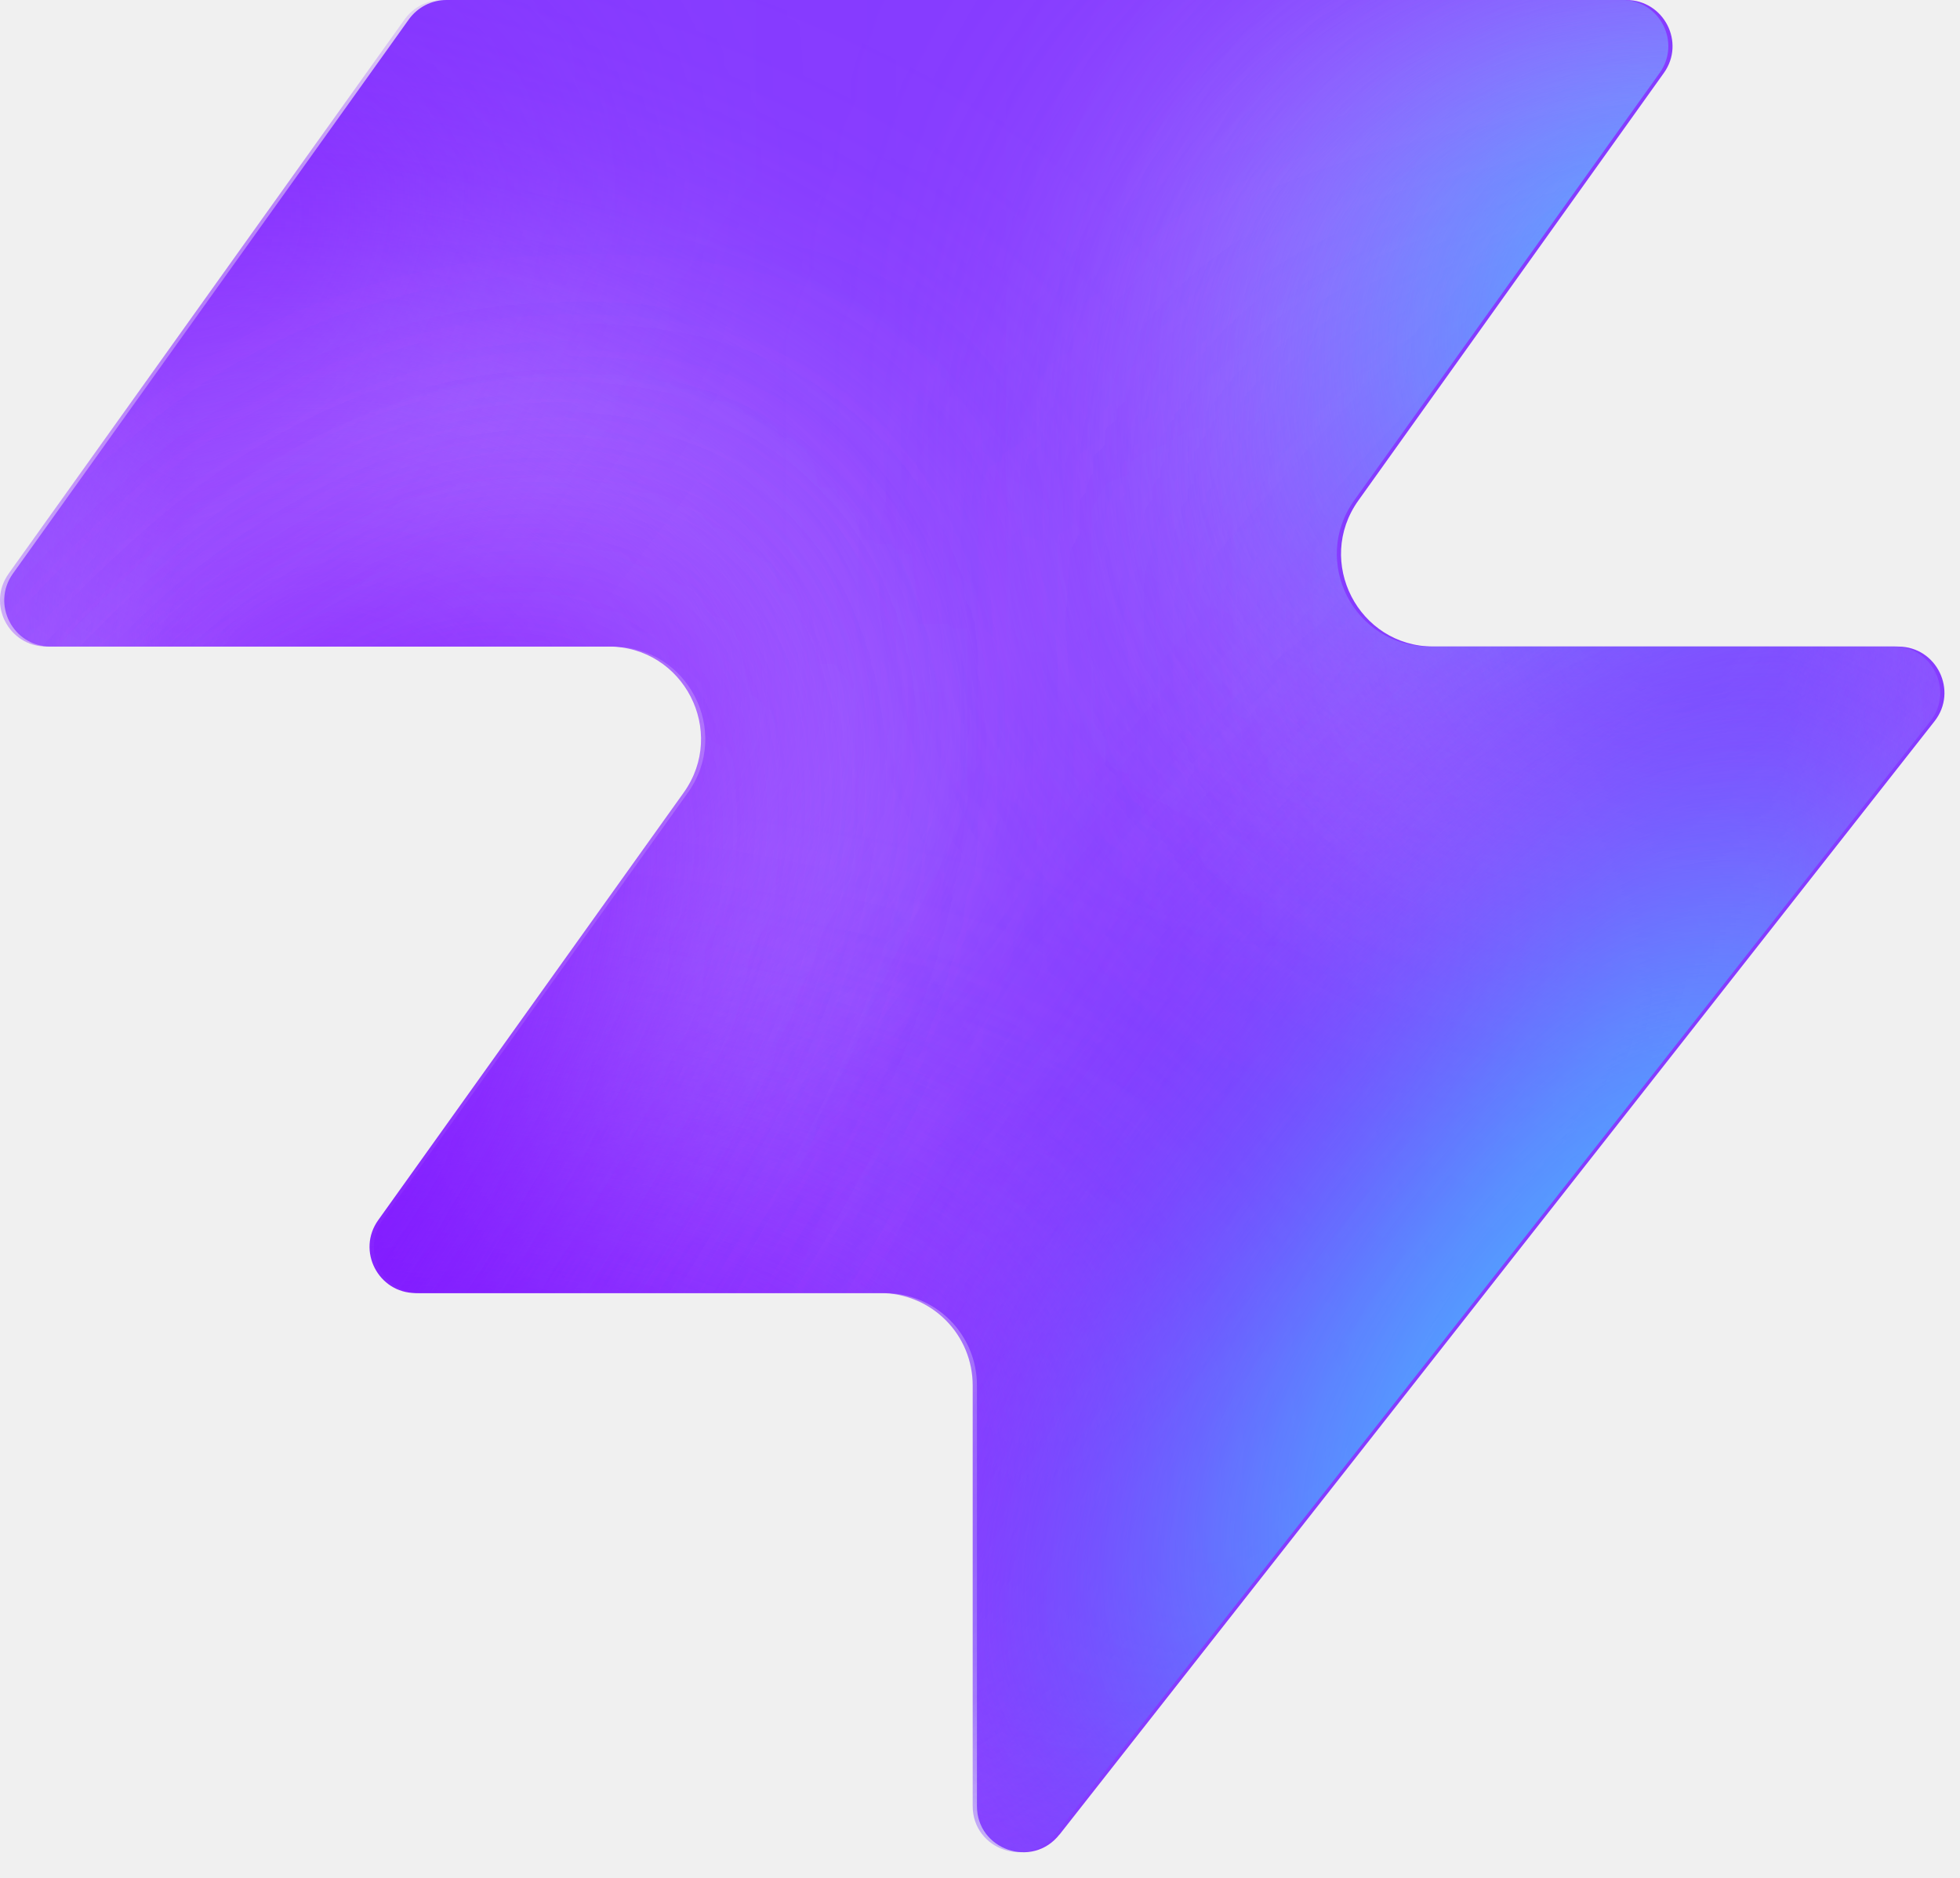
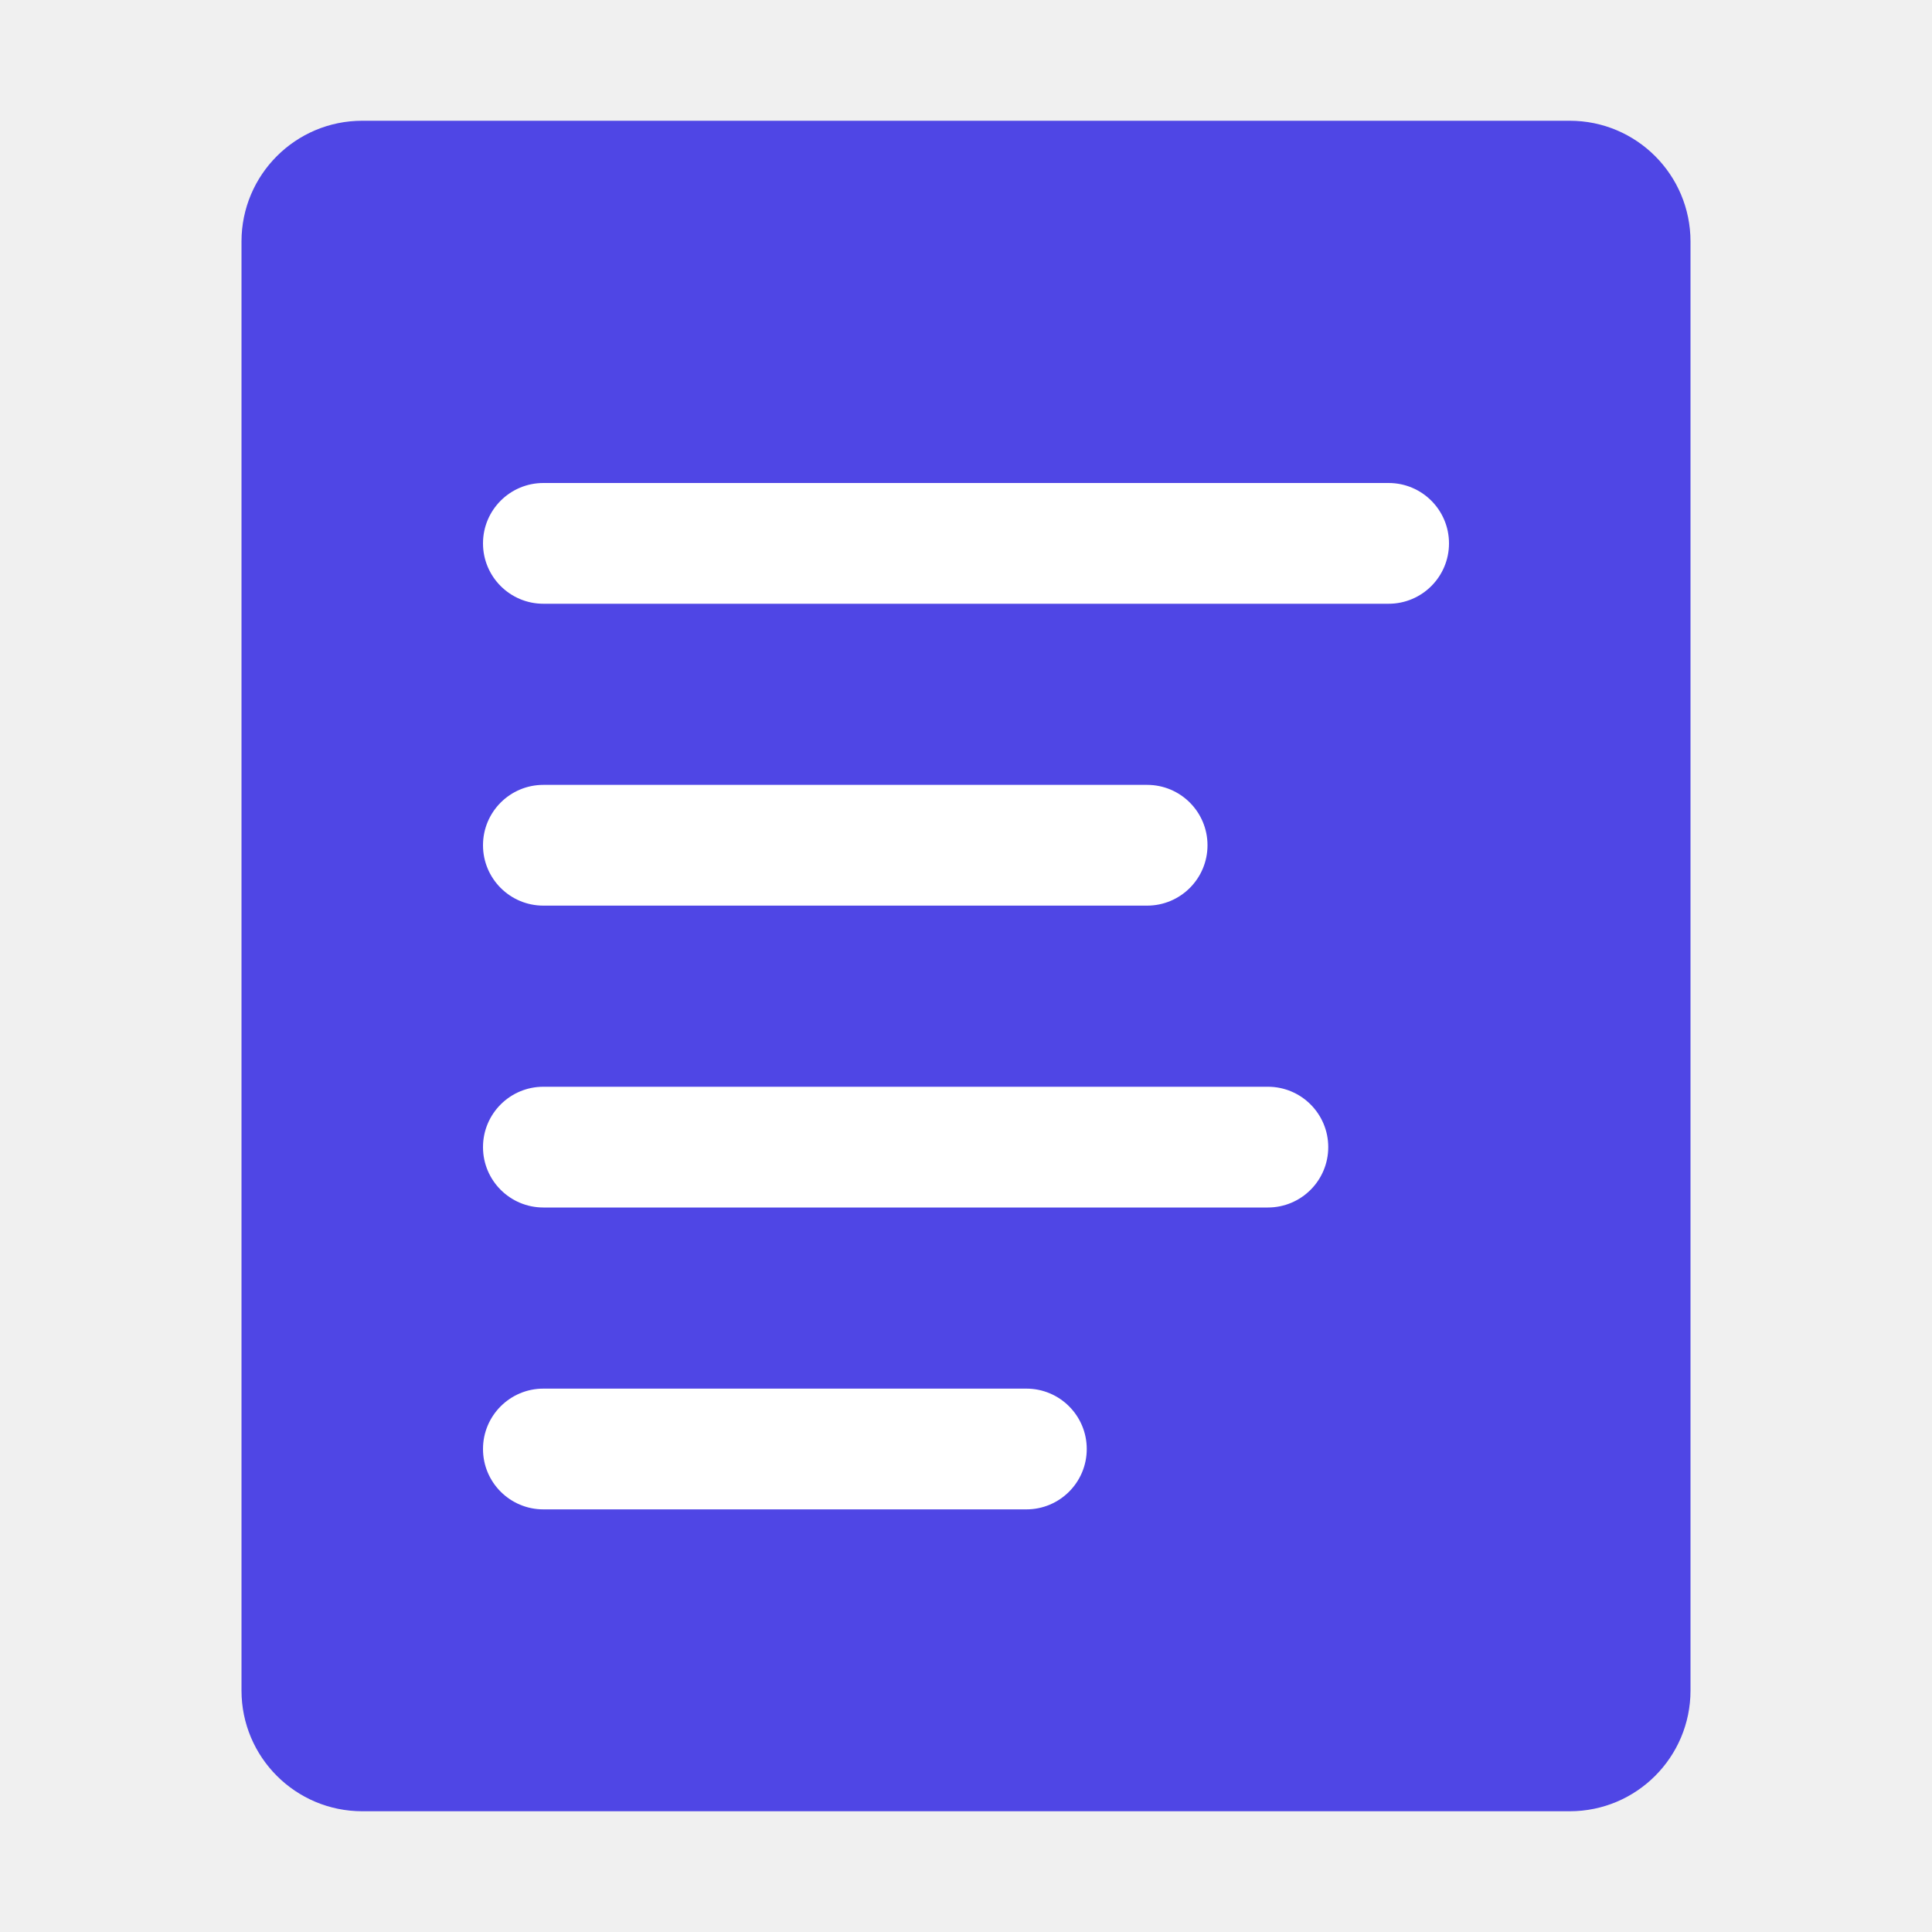
- <svg xmlns="http://www.w3.org/2000/svg" width="48" height="46" fill="none" viewBox="0 0 48 46">
-   <path fill="#863bff" d="M25.946 44.938c-.664.845-2.021.375-2.021-.698V33.937a2.26 2.26 0 0 0-2.262-2.262H10.287c-.92 0-1.456-1.04-.92-1.788l7.48-10.471c1.07-1.497 0-3.578-1.842-3.578H1.237c-.92 0-1.456-1.04-.92-1.788L10.013.474c.214-.297.556-.474.92-.474h28.894c.92 0 1.456 1.04.92 1.788l-7.48 10.471c-1.07 1.498 0 3.579 1.842 3.579h11.377c.943 0 1.473 1.088.89 1.83L25.947 44.94z" style="fill:#863bff;fill:color(display-p3 .525 .23 1);fill-opacity:1" />
-   <mask id="a" width="48" height="46" x="0" y="0" maskUnits="userSpaceOnUse" style="mask-type:alpha">
-     <path fill="#000" d="M25.842 44.938c-.664.844-2.021.375-2.021-.698V33.937a2.26 2.26 0 0 0-2.262-2.262H10.183c-.92 0-1.456-1.04-.92-1.788l7.48-10.471c1.07-1.498 0-3.579-1.842-3.579H1.133c-.92 0-1.456-1.04-.92-1.787L9.91.473c.214-.297.556-.474.92-.474h28.894c.92 0 1.456 1.04.92 1.788l-7.48 10.471c-1.07 1.498 0 3.578 1.842 3.578h11.377c.943 0 1.473 1.088.89 1.832L25.843 44.94z" style="fill:#000;fill-opacity:1" />
-   </mask>
-   <g mask="url(#a)">
-     <g filter="url(#b)">
-       <ellipse cx="5.508" cy="14.704" fill="#ede6ff" rx="5.508" ry="14.704" style="fill:#ede6ff;fill:color(display-p3 .927 .903 1);fill-opacity:1" transform="matrix(.00324 1 1 -.00324 -4.47 31.516)" />
-     </g>
-     <g filter="url(#c)">
-       <ellipse cx="10.399" cy="29.851" fill="#ede6ff" rx="10.399" ry="29.851" style="fill:#ede6ff;fill:color(display-p3 .927 .903 1);fill-opacity:1" transform="matrix(.00324 1 1 -.00324 -39.328 7.883)" />
-     </g>
-     <g filter="url(#d)">
-       <ellipse cx="5.508" cy="30.487" fill="#7e14ff" rx="5.508" ry="30.487" style="fill:#7e14ff;fill:color(display-p3 .492 .077 1);fill-opacity:1" transform="rotate(89.814 -25.913 -14.639)scale(1 -1)" />
-     </g>
-     <g filter="url(#e)">
-       <ellipse cx="5.508" cy="30.599" fill="#7e14ff" rx="5.508" ry="30.599" style="fill:#7e14ff;fill:color(display-p3 .492 .077 1);fill-opacity:1" transform="rotate(89.814 -32.644 -3.334)scale(1 -1)" />
-     </g>
-     <g filter="url(#f)">
-       <ellipse cx="5.508" cy="30.599" fill="#7e14ff" rx="5.508" ry="30.599" style="fill:#7e14ff;fill:color(display-p3 .492 .077 1);fill-opacity:1" transform="matrix(.00324 1 1 -.00324 -34.34 30.47)" />
-     </g>
-     <g filter="url(#g)">
-       <ellipse cx="14.072" cy="22.078" fill="#ede6ff" rx="14.072" ry="22.078" style="fill:#ede6ff;fill:color(display-p3 .927 .903 1);fill-opacity:1" transform="rotate(93.35 24.506 48.493)scale(-1 1)" />
-     </g>
-     <g filter="url(#h)">
-       <ellipse cx="3.47" cy="21.501" fill="#7e14ff" rx="3.47" ry="21.501" style="fill:#7e14ff;fill:color(display-p3 .492 .077 1);fill-opacity:1" transform="rotate(89.009 28.708 47.59)scale(-1 1)" />
-     </g>
-     <g filter="url(#i)">
-       <ellipse cx="3.47" cy="21.501" fill="#7e14ff" rx="3.47" ry="21.501" style="fill:#7e14ff;fill:color(display-p3 .492 .077 1);fill-opacity:1" transform="rotate(89.009 28.708 47.59)scale(-1 1)" />
-     </g>
-     <g filter="url(#j)">
-       <ellipse cx=".387" cy="8.972" fill="#7e14ff" rx="4.407" ry="29.108" style="fill:#7e14ff;fill:color(display-p3 .492 .077 1);fill-opacity:1" transform="rotate(39.51 .387 8.972)" />
-     </g>
-     <g filter="url(#k)">
-       <ellipse cx="47.523" cy="-6.092" fill="#7e14ff" rx="4.407" ry="29.108" style="fill:#7e14ff;fill:color(display-p3 .492 .077 1);fill-opacity:1" transform="rotate(37.892 47.523 -6.092)" />
-     </g>
-     <g filter="url(#l)">
-       <ellipse cx="41.412" cy="6.333" fill="#47bfff" rx="5.971" ry="9.665" style="fill:#47bfff;fill:color(display-p3 .28 .748 1);fill-opacity:1" transform="rotate(37.892 41.412 6.333)" />
-     </g>
-     <g filter="url(#m)">
-       <ellipse cx="-1.879" cy="38.332" fill="#7e14ff" rx="4.407" ry="29.108" style="fill:#7e14ff;fill:color(display-p3 .492 .077 1);fill-opacity:1" transform="rotate(37.892 -1.88 38.332)" />
-     </g>
-     <g filter="url(#n)">
-       <ellipse cx="-1.879" cy="38.332" fill="#7e14ff" rx="4.407" ry="29.108" style="fill:#7e14ff;fill:color(display-p3 .492 .077 1);fill-opacity:1" transform="rotate(37.892 -1.88 38.332)" />
-     </g>
-     <g filter="url(#o)">
-       <ellipse cx="35.651" cy="29.907" fill="#7e14ff" rx="4.407" ry="29.108" style="fill:#7e14ff;fill:color(display-p3 .492 .077 1);fill-opacity:1" transform="rotate(37.892 35.651 29.907)" />
-     </g>
-     <g filter="url(#p)">
-       <ellipse cx="38.418" cy="32.4" fill="#47bfff" rx="5.971" ry="15.297" style="fill:#47bfff;fill:color(display-p3 .28 .748 1);fill-opacity:1" transform="rotate(37.892 38.418 32.4)" />
-     </g>
-   </g>
-   <defs>
-     <filter id="b" width="60.045" height="41.654" x="-19.77" y="16.149" color-interpolation-filters="sRGB" filterUnits="userSpaceOnUse">
-       <feFlood flood-opacity="0" result="BackgroundImageFix" />
-       <feBlend in="SourceGraphic" in2="BackgroundImageFix" result="shape" />
-       <feGaussianBlur result="effect1_foregroundBlur_2002_17158" stdDeviation="7.659" />
-     </filter>
-     <filter id="c" width="90.34" height="51.437" x="-54.613" y="-7.533" color-interpolation-filters="sRGB" filterUnits="userSpaceOnUse">
-       <feFlood flood-opacity="0" result="BackgroundImageFix" />
-       <feBlend in="SourceGraphic" in2="BackgroundImageFix" result="shape" />
-       <feGaussianBlur result="effect1_foregroundBlur_2002_17158" stdDeviation="7.659" />
-     </filter>
-     <filter id="d" width="79.355" height="29.4" x="-49.64" y="2.03" color-interpolation-filters="sRGB" filterUnits="userSpaceOnUse">
-       <feFlood flood-opacity="0" result="BackgroundImageFix" />
-       <feBlend in="SourceGraphic" in2="BackgroundImageFix" result="shape" />
-       <feGaussianBlur result="effect1_foregroundBlur_2002_17158" stdDeviation="4.596" />
-     </filter>
-     <filter id="e" width="79.579" height="29.4" x="-45.045" y="20.029" color-interpolation-filters="sRGB" filterUnits="userSpaceOnUse">
-       <feFlood flood-opacity="0" result="BackgroundImageFix" />
-       <feBlend in="SourceGraphic" in2="BackgroundImageFix" result="shape" />
-       <feGaussianBlur result="effect1_foregroundBlur_2002_17158" stdDeviation="4.596" />
-     </filter>
-     <filter id="f" width="79.579" height="29.4" x="-43.513" y="21.178" color-interpolation-filters="sRGB" filterUnits="userSpaceOnUse">
-       <feFlood flood-opacity="0" result="BackgroundImageFix" />
-       <feBlend in="SourceGraphic" in2="BackgroundImageFix" result="shape" />
-       <feGaussianBlur result="effect1_foregroundBlur_2002_17158" stdDeviation="4.596" />
-     </filter>
-     <filter id="g" width="74.749" height="58.852" x="15.756" y="-17.901" color-interpolation-filters="sRGB" filterUnits="userSpaceOnUse">
-       <feFlood flood-opacity="0" result="BackgroundImageFix" />
-       <feBlend in="SourceGraphic" in2="BackgroundImageFix" result="shape" />
-       <feGaussianBlur result="effect1_foregroundBlur_2002_17158" stdDeviation="7.659" />
-     </filter>
-     <filter id="h" width="61.377" height="25.362" x="23.548" y="2.284" color-interpolation-filters="sRGB" filterUnits="userSpaceOnUse">
-       <feFlood flood-opacity="0" result="BackgroundImageFix" />
-       <feBlend in="SourceGraphic" in2="BackgroundImageFix" result="shape" />
-       <feGaussianBlur result="effect1_foregroundBlur_2002_17158" stdDeviation="4.596" />
-     </filter>
-     <filter id="i" width="61.377" height="25.362" x="23.548" y="2.284" color-interpolation-filters="sRGB" filterUnits="userSpaceOnUse">
-       <feFlood flood-opacity="0" result="BackgroundImageFix" />
-       <feBlend in="SourceGraphic" in2="BackgroundImageFix" result="shape" />
-       <feGaussianBlur result="effect1_foregroundBlur_2002_17158" stdDeviation="4.596" />
-     </filter>
-     <filter id="j" width="56.045" height="63.649" x="-27.636" y="-22.853" color-interpolation-filters="sRGB" filterUnits="userSpaceOnUse">
-       <feFlood flood-opacity="0" result="BackgroundImageFix" />
-       <feBlend in="SourceGraphic" in2="BackgroundImageFix" result="shape" />
-       <feGaussianBlur result="effect1_foregroundBlur_2002_17158" stdDeviation="4.596" />
-     </filter>
-     <filter id="k" width="54.814" height="64.646" x="20.116" y="-38.415" color-interpolation-filters="sRGB" filterUnits="userSpaceOnUse">
-       <feFlood flood-opacity="0" result="BackgroundImageFix" />
-       <feBlend in="SourceGraphic" in2="BackgroundImageFix" result="shape" />
-       <feGaussianBlur result="effect1_foregroundBlur_2002_17158" stdDeviation="4.596" />
-     </filter>
-     <filter id="l" width="33.541" height="35.313" x="24.641" y="-11.323" color-interpolation-filters="sRGB" filterUnits="userSpaceOnUse">
-       <feFlood flood-opacity="0" result="BackgroundImageFix" />
-       <feBlend in="SourceGraphic" in2="BackgroundImageFix" result="shape" />
-       <feGaussianBlur result="effect1_foregroundBlur_2002_17158" stdDeviation="4.596" />
-     </filter>
-     <filter id="m" width="54.814" height="64.646" x="-29.286" y="6.009" color-interpolation-filters="sRGB" filterUnits="userSpaceOnUse">
-       <feFlood flood-opacity="0" result="BackgroundImageFix" />
-       <feBlend in="SourceGraphic" in2="BackgroundImageFix" result="shape" />
-       <feGaussianBlur result="effect1_foregroundBlur_2002_17158" stdDeviation="4.596" />
-     </filter>
-     <filter id="n" width="54.814" height="64.646" x="-29.286" y="6.009" color-interpolation-filters="sRGB" filterUnits="userSpaceOnUse">
-       <feFlood flood-opacity="0" result="BackgroundImageFix" />
-       <feBlend in="SourceGraphic" in2="BackgroundImageFix" result="shape" />
-       <feGaussianBlur result="effect1_foregroundBlur_2002_17158" stdDeviation="4.596" />
-     </filter>
-     <filter id="o" width="54.814" height="64.646" x="8.244" y="-2.416" color-interpolation-filters="sRGB" filterUnits="userSpaceOnUse">
-       <feFlood flood-opacity="0" result="BackgroundImageFix" />
-       <feBlend in="SourceGraphic" in2="BackgroundImageFix" result="shape" />
-       <feGaussianBlur result="effect1_foregroundBlur_2002_17158" stdDeviation="4.596" />
-     </filter>
-     <filter id="p" width="39.409" height="43.623" x="18.713" y="10.588" color-interpolation-filters="sRGB" filterUnits="userSpaceOnUse">
-       <feFlood flood-opacity="0" result="BackgroundImageFix" />
-       <feBlend in="SourceGraphic" in2="BackgroundImageFix" result="shape" />
-       <feGaussianBlur result="effect1_foregroundBlur_2002_17158" stdDeviation="4.596" />
-     </filter>
-   </defs>
+ <svg xmlns="http://www.w3.org/2000/svg" width="32" height="32" viewBox="0 0 32 32">
+   <rect x="4" y="2" width="24" height="28" rx="2" fill="#4F46E5" />
+   <rect x="8" y="8" width="16" height="2" rx="1" fill="white" />
+   <rect x="8" y="13" width="12" height="2" rx="1" fill="white" />
+   <rect x="8" y="18" width="14" height="2" rx="1" fill="white" />
+   <rect x="8" y="23" width="10" height="2" rx="1" fill="white" />
</svg>
